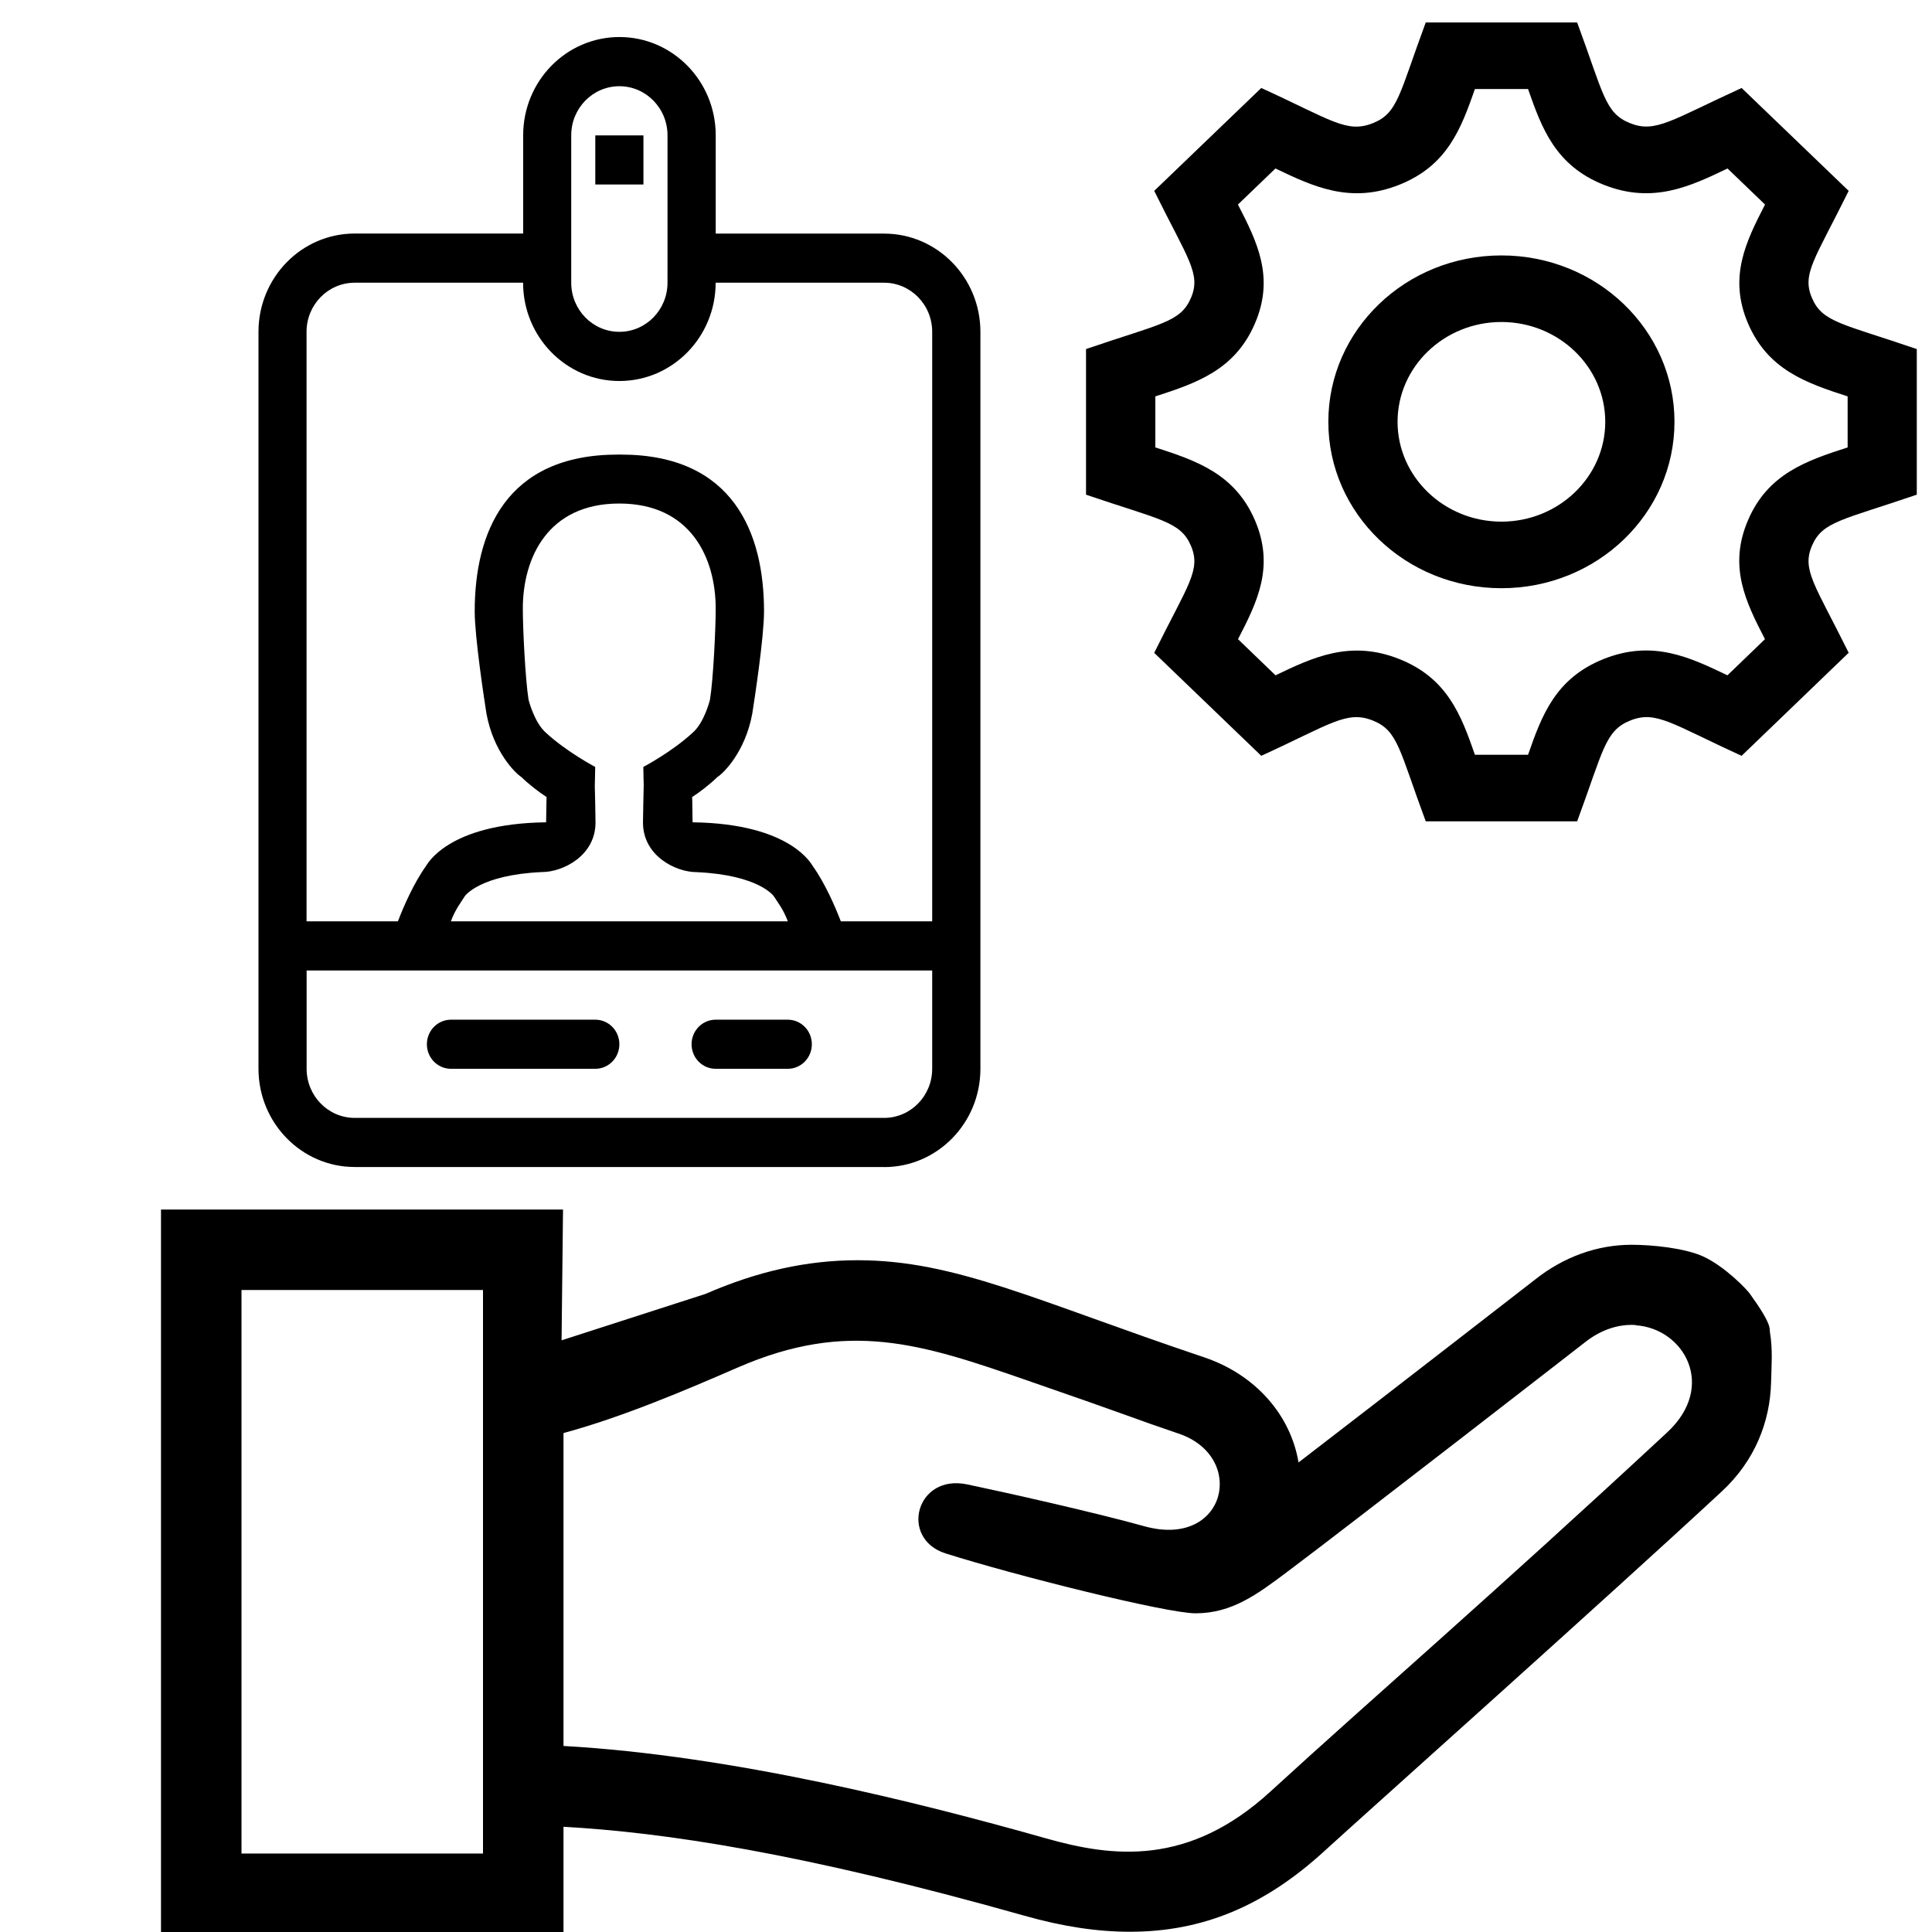
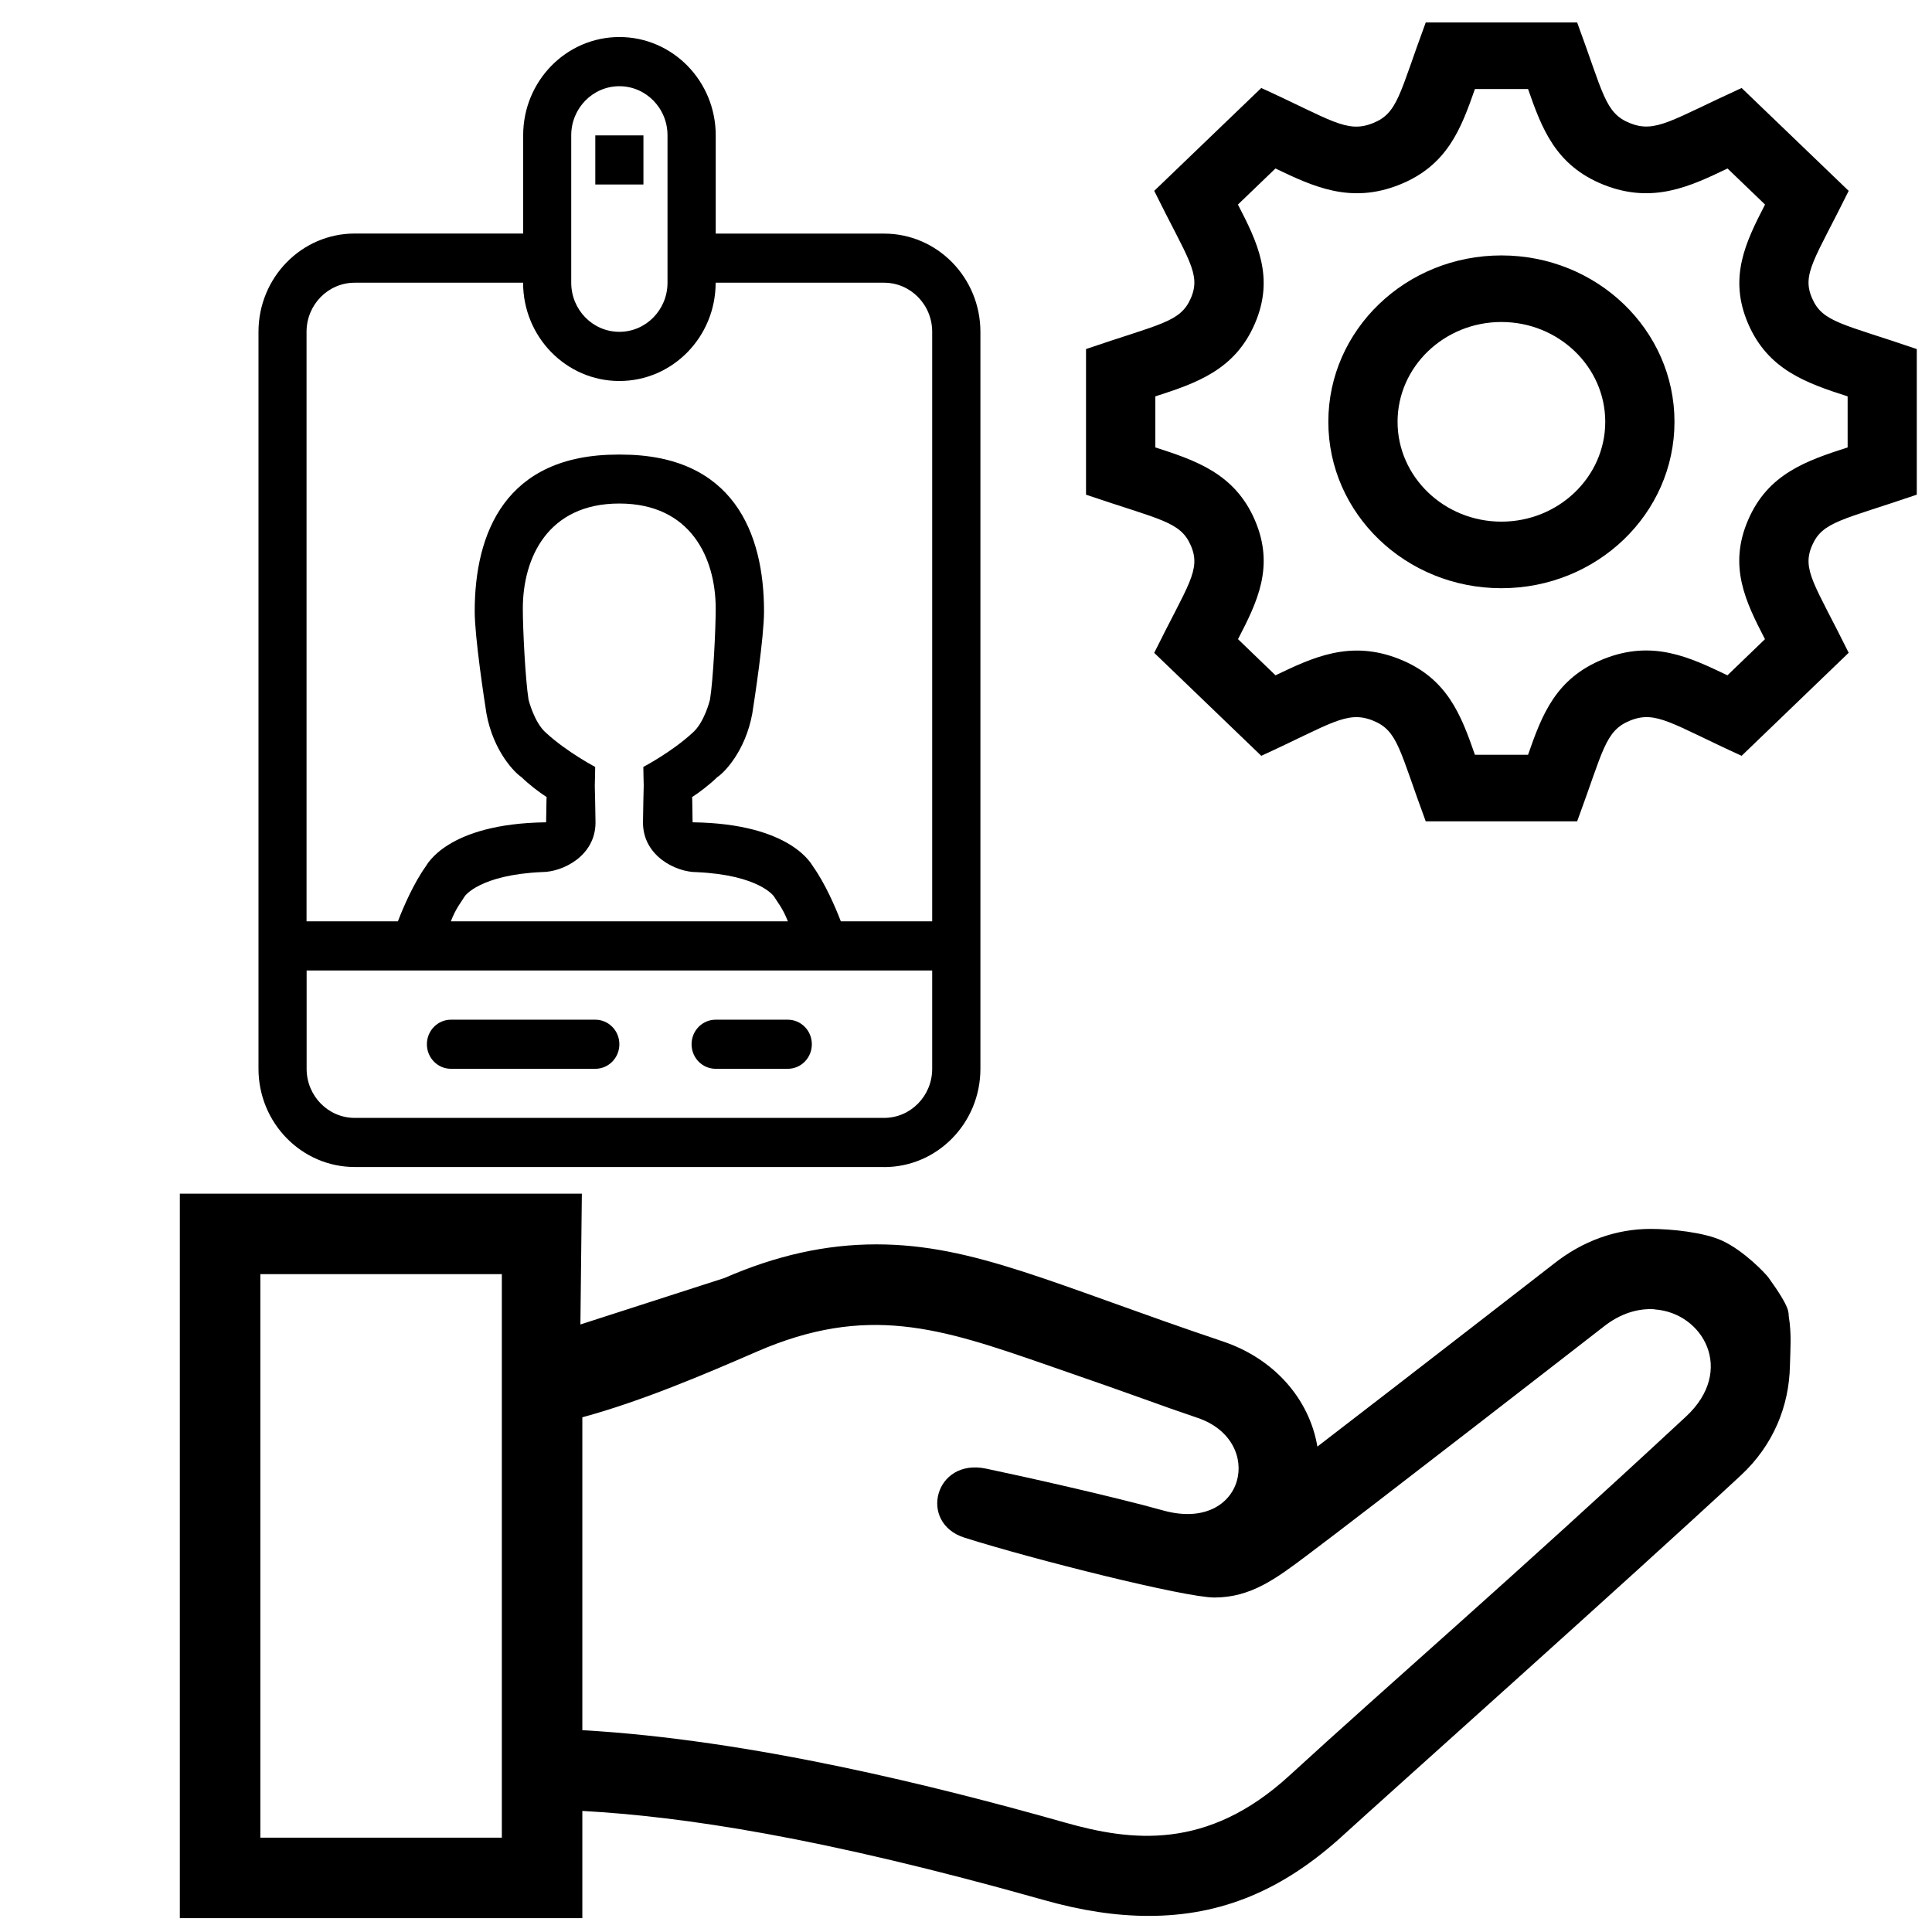
<svg xmlns="http://www.w3.org/2000/svg" width="24" height="24" fill-rule="evenodd" clip-rule="evenodd" version="1.1" id="svg4">
  <defs id="defs8" />
-   <path id="path2" d="M 6.994,15.025 2,15.025 v 9 h 5 v -1.332 c 1.243,0.069 2.954,0.322 5.727,1.105 0.476,0.135 0.904,0.199 1.309,0.199 0.903,0 1.671,-0.319 2.42,-1.006 0.482,-0.441 3.558,-3.187 4.936,-4.467 0.408,-0.379 0.598,-0.865 0.609,-1.355 0.005,-0.206 0.022,-0.399 -0.014,-0.619 -0.008,-0.047 0.032,-0.089 -0.252,-0.482 -0.035,-0.049 -0.303,-0.333 -0.576,-0.459 -0.226,-0.104 -0.629,-0.146 -0.891,-0.146 -0.427,0 -0.844,0.15 -1.201,0.434 -0.017,0.013 -1.812,1.407 -2.936,2.27 -0.099,-0.59 -0.536,-1.093 -1.176,-1.307 -2.098,-0.706 -3.089,-1.205 -4.303,-1.205 -0.628,0 -1.245,0.138 -1.887,0.418 L 6.976,16.65 M 3,16.025 h 3 v 7 H 3 Z m 17.32,0.438 c 0.599,0.04 1.009,0.756 0.391,1.33 -2.207,2.05 -3.651,3.291 -4.93,4.463 -1.021,0.935 -1.966,0.813 -2.783,0.582 C 11.404,22.387 9.092,21.807 7,21.689 v -3.887 c 0.732,-0.198 1.525,-0.536 2.164,-0.814 1.371,-0.597 2.283,-0.295 3.584,0.156 1.352,0.467 1.329,0.474 1.891,0.664 0.854,0.285 0.595,1.433 -0.422,1.152 -0.607,-0.17 -1.754,-0.427 -2.201,-0.52 -0.639,-0.135 -0.845,0.674 -0.27,0.857 0.872,0.276 2.745,0.744 3.105,0.744 0.453,0 0.767,-0.235 1.146,-0.52 0.728,-0.544 3.689,-2.844 3.689,-2.844 0.211,-0.168 0.433,-0.23 0.633,-0.217 z" />
+   <path id="path2" d="M 7.228,14.828 H 2.234 v 9 h 5 v -1.332 c 1.243,0.069 2.954,0.322 5.727,1.105 0.476,0.135 0.904,0.199 1.309,0.199 0.903,0 1.671,-0.319 2.42,-1.006 0.482,-0.441 3.558,-3.187 4.936,-4.467 0.408,-0.379 0.598,-0.865 0.609,-1.355 0.005,-0.206 0.022,-0.399 -0.014,-0.619 -0.008,-0.047 0.032,-0.089 -0.252,-0.482 -0.035,-0.049 -0.303,-0.333 -0.576,-0.459 -0.226,-0.104 -0.629,-0.146 -0.891,-0.146 -0.427,0 -0.844,0.15 -1.201,0.434 -0.017,0.013 -1.812,1.407 -2.936,2.27 -0.099,-0.59 -0.536,-1.093 -1.176,-1.307 -2.098,-0.706 -3.089,-1.205 -4.303,-1.205 -0.628,0 -1.245,0.138 -1.887,0.418 L 7.21,16.453 m -3.976,-0.625 h 3 v 7 h -3 z m 17.32,0.438 c 0.599,0.04 1.009,0.756 0.391,1.33 -2.207,2.05 -3.651,3.291 -4.93,4.463 -1.021,0.935 -1.966,0.813 -2.783,0.582 -1.594,-0.451 -3.906,-1.03 -5.998,-1.148 v -3.887 c 0.732,-0.198 1.525,-0.536 2.164,-0.814 1.371,-0.597 2.283,-0.295 3.584,0.156 1.352,0.467 1.329,0.474 1.891,0.664 0.854,0.285 0.595,1.433 -0.422,1.152 -0.607,-0.17 -1.754,-0.427 -2.201,-0.52 -0.639,-0.135 -0.845,0.674 -0.27,0.857 0.872,0.276 2.745,0.744 3.105,0.744 0.453,0 0.767,-0.235 1.146,-0.52 0.728,-0.544 3.689,-2.844 3.689,-2.844 0.211,-0.168 0.433,-0.23 0.633,-0.217 z" />
  <path style="clip-rule:evenodd;fill-rule:evenodd;stroke-width:0.302" d="M 10.982,14.497 H 4.407 c -0.66,0 -1.196,-0.547 -1.196,-1.221 V 4.122 c 0,-0.674 0.535,-1.221 1.196,-1.221 h 2.092 V 1.681 c 0,-0.674 0.535,-1.221 1.196,-1.221 0.66,0 1.196,0.547 1.196,1.221 v 1.221 h 2.092 c 0.66,0 1.196,0.547 1.196,1.221 v 9.154 c 0,0.674 -0.535,1.221 -1.196,1.221 z M 8.292,1.681 c 0,-0.337 -0.268,-0.61 -0.598,-0.61 -0.33,0 -0.598,0.273 -0.598,0.61 v 1.831 c 0,0.337 0.268,0.61 0.598,0.61 0.33,0 0.598,-0.273 0.598,-0.61 z m 3.288,2.441 c 0,-0.337 -0.268,-0.61 -0.598,-0.61 H 8.89 c 0,0.674 -0.535,1.221 -1.196,1.221 -0.66,0 -1.196,-0.547 -1.196,-1.221 h -2.092 c -0.33,0 -0.598,0.273 -0.598,0.61 v 7.323 h 1.135 c 0.069,-0.18 0.196,-0.473 0.347,-0.684 0.007,-0.004 0.253,-0.531 1.494,-0.546 0.002,-0.006 0.003,-0.318 0.007,-0.313 -0.096,-0.062 -0.22,-0.157 -0.314,-0.249 -0.076,-0.048 -0.347,-0.314 -0.434,-0.788 -0.026,-0.165 -0.146,-0.946 -0.146,-1.271 0,-0.968 0.378,-1.947 1.779,-1.947 0.006,0 0.03,0 0.036,0 1.401,0 1.779,0.979 1.779,1.947 0,0.326 -0.12,1.106 -0.146,1.271 -0.087,0.474 -0.357,0.741 -0.434,0.788 -0.094,0.092 -0.218,0.187 -0.314,0.249 0.004,-0.005 0.005,0.307 0.007,0.313 1.241,0.016 1.487,0.542 1.494,0.546 0.151,0.211 0.278,0.504 0.347,0.684 h 1.135 z M 7.997,9.764 c -2.99e-4,9.17e-4 -2.99e-4,0.001 -2.99e-4,0.001 -9.82e-4,0 -0.005,-0.238 -0.005,-0.238 0,0 0.349,-0.183 0.607,-0.42 0.152,-0.127 0.221,-0.416 0.221,-0.416 0.041,-0.253 0.071,-0.878 0.071,-1.13 0,-0.629 -0.309,-1.306 -1.198,-1.306 0,0 0,-0.002 0,-0.002 0,0 0,0.002 0,0.002 -0.889,0 -1.198,0.677 -1.198,1.306 0,0.252 0.031,0.877 0.071,1.13 0,0 0.07,0.288 0.221,0.416 0.259,0.237 0.607,0.42 0.607,0.42 0,0 -0.004,0.238 -0.005,0.238 0,0 0,-3.05e-4 0,-0.001 0,0 0.009,0.35 0.009,0.453 0,0.416 -0.408,0.616 -0.664,0.616 -5.96e-4,0 -5.96e-4,0 -9.82e-4,0 -0.775,0.035 -0.958,0.298 -0.959,0.3 -0.047,0.077 -0.113,0.154 -0.173,0.312 H 9.787 C 9.727,11.288 9.661,11.211 9.613,11.134 c -0.002,-0.003 -0.185,-0.265 -0.96,-0.3 -2.99e-4,0 -2.99e-4,0 -5.97e-4,0 -0.256,0 -0.665,-0.2 -0.665,-0.616 0,-0.104 0.009,-0.454 0.009,-0.454 z M 11.58,12.056 H 3.809 v 1.221 c 0,0.337 0.268,0.61 0.598,0.61 h 6.575 c 0.33,0 0.598,-0.273 0.598,-0.61 z M 9.786,13.277 H 8.89 c -0.165,0 -0.299,-0.136 -0.299,-0.305 0,-0.169 0.134,-0.305 0.299,-0.305 H 9.786 c 0.165,0 0.299,0.136 0.299,0.305 0,0.169 -0.134,0.305 -0.299,0.305 z m -2.391,0 h -1.793 c -0.165,0 -0.299,-0.136 -0.299,-0.305 0,-0.169 0.134,-0.305 0.299,-0.305 h 1.793 c 0.165,0 0.299,0.136 0.299,0.305 0,0.169 -0.134,0.305 -0.299,0.305 z m 0,-11.595 h 0.598 v 0.61 h -0.598 z" id="path2-5" />
  <path d="M 23.811,6.145 V 4.336 C 22.888,4.02 22.639,4.005 22.51,3.704 22.379,3.403 22.545,3.221 22.965,2.371 L 21.635,1.093 C 20.764,1.491 20.565,1.657 20.249,1.53 19.936,1.406 19.919,1.163 19.592,0.279 H 17.711 C 17.383,1.165 17.367,1.406 17.054,1.53 16.73,1.66 16.536,1.489 15.668,1.093 L 14.338,2.371 c 0.42,0.85 0.586,1.031 0.455,1.333 -0.13,0.301 -0.379,0.316 -1.302,0.632 v 1.809 c 0.92,0.314 1.172,0.331 1.302,0.632 0.131,0.304 -0.035,0.483 -0.455,1.333 l 1.33,1.279 c 0.86,-0.393 1.062,-0.568 1.386,-0.438 0.313,0.125 0.328,0.364 0.657,1.252 h 1.881 c 0.326,-0.881 0.344,-1.126 0.661,-1.253 0.32,-0.127 0.51,0.041 1.382,0.439 L 22.965,8.109 C 22.546,7.262 22.379,7.079 22.51,6.777 22.639,6.477 22.888,6.461 23.811,6.145 Z m -2.096,0.316 c -0.248,0.576 -0.029,1.016 0.21,1.479 L 21.459,8.389 C 20.989,8.164 20.53,7.944 19.922,8.186 19.322,8.426 19.153,8.886 18.982,9.376 H 18.322 C 18.151,8.886 17.982,8.426 17.383,8.187 16.773,7.944 16.306,8.168 15.845,8.389 L 15.379,7.94 C 15.618,7.478 15.837,7.039 15.588,6.46 15.339,5.885 14.861,5.722 14.352,5.558 V 4.924 c 0.51,-0.165 0.988,-0.327 1.236,-0.903 0.249,-0.576 0.029,-1.017 -0.21,-1.48 l 0.466,-0.448 c 0.465,0.222 0.93,0.445 1.539,0.202 0.599,-0.239 0.767,-0.699 0.939,-1.189 h 0.66 c 0.171,0.49 0.341,0.95 0.939,1.189 0.61,0.243 1.078,0.019 1.539,-0.202 l 0.466,0.448 c -0.239,0.464 -0.458,0.904 -0.21,1.48 0.248,0.575 0.726,0.738 1.236,0.903 v 0.634 C 22.441,5.723 21.962,5.885 21.715,6.461 Z M 18.651,4 c 0.711,0 1.29,0.557 1.29,1.24 0,0.684 -0.579,1.24 -1.29,1.24 -0.711,0 -1.29,-0.557 -1.29,-1.24 0,-0.684 0.579,-1.24 1.29,-1.24 z m 0,-0.827 c -1.188,0 -2.15,0.925 -2.15,2.067 0,1.142 0.962,2.067 2.15,2.067 1.188,0 2.15,-0.925 2.15,-2.067 0,-1.142 -0.962,-2.067 -2.15,-2.067 z" id="path2-6" style="stroke-width:0.422" />
</svg>
